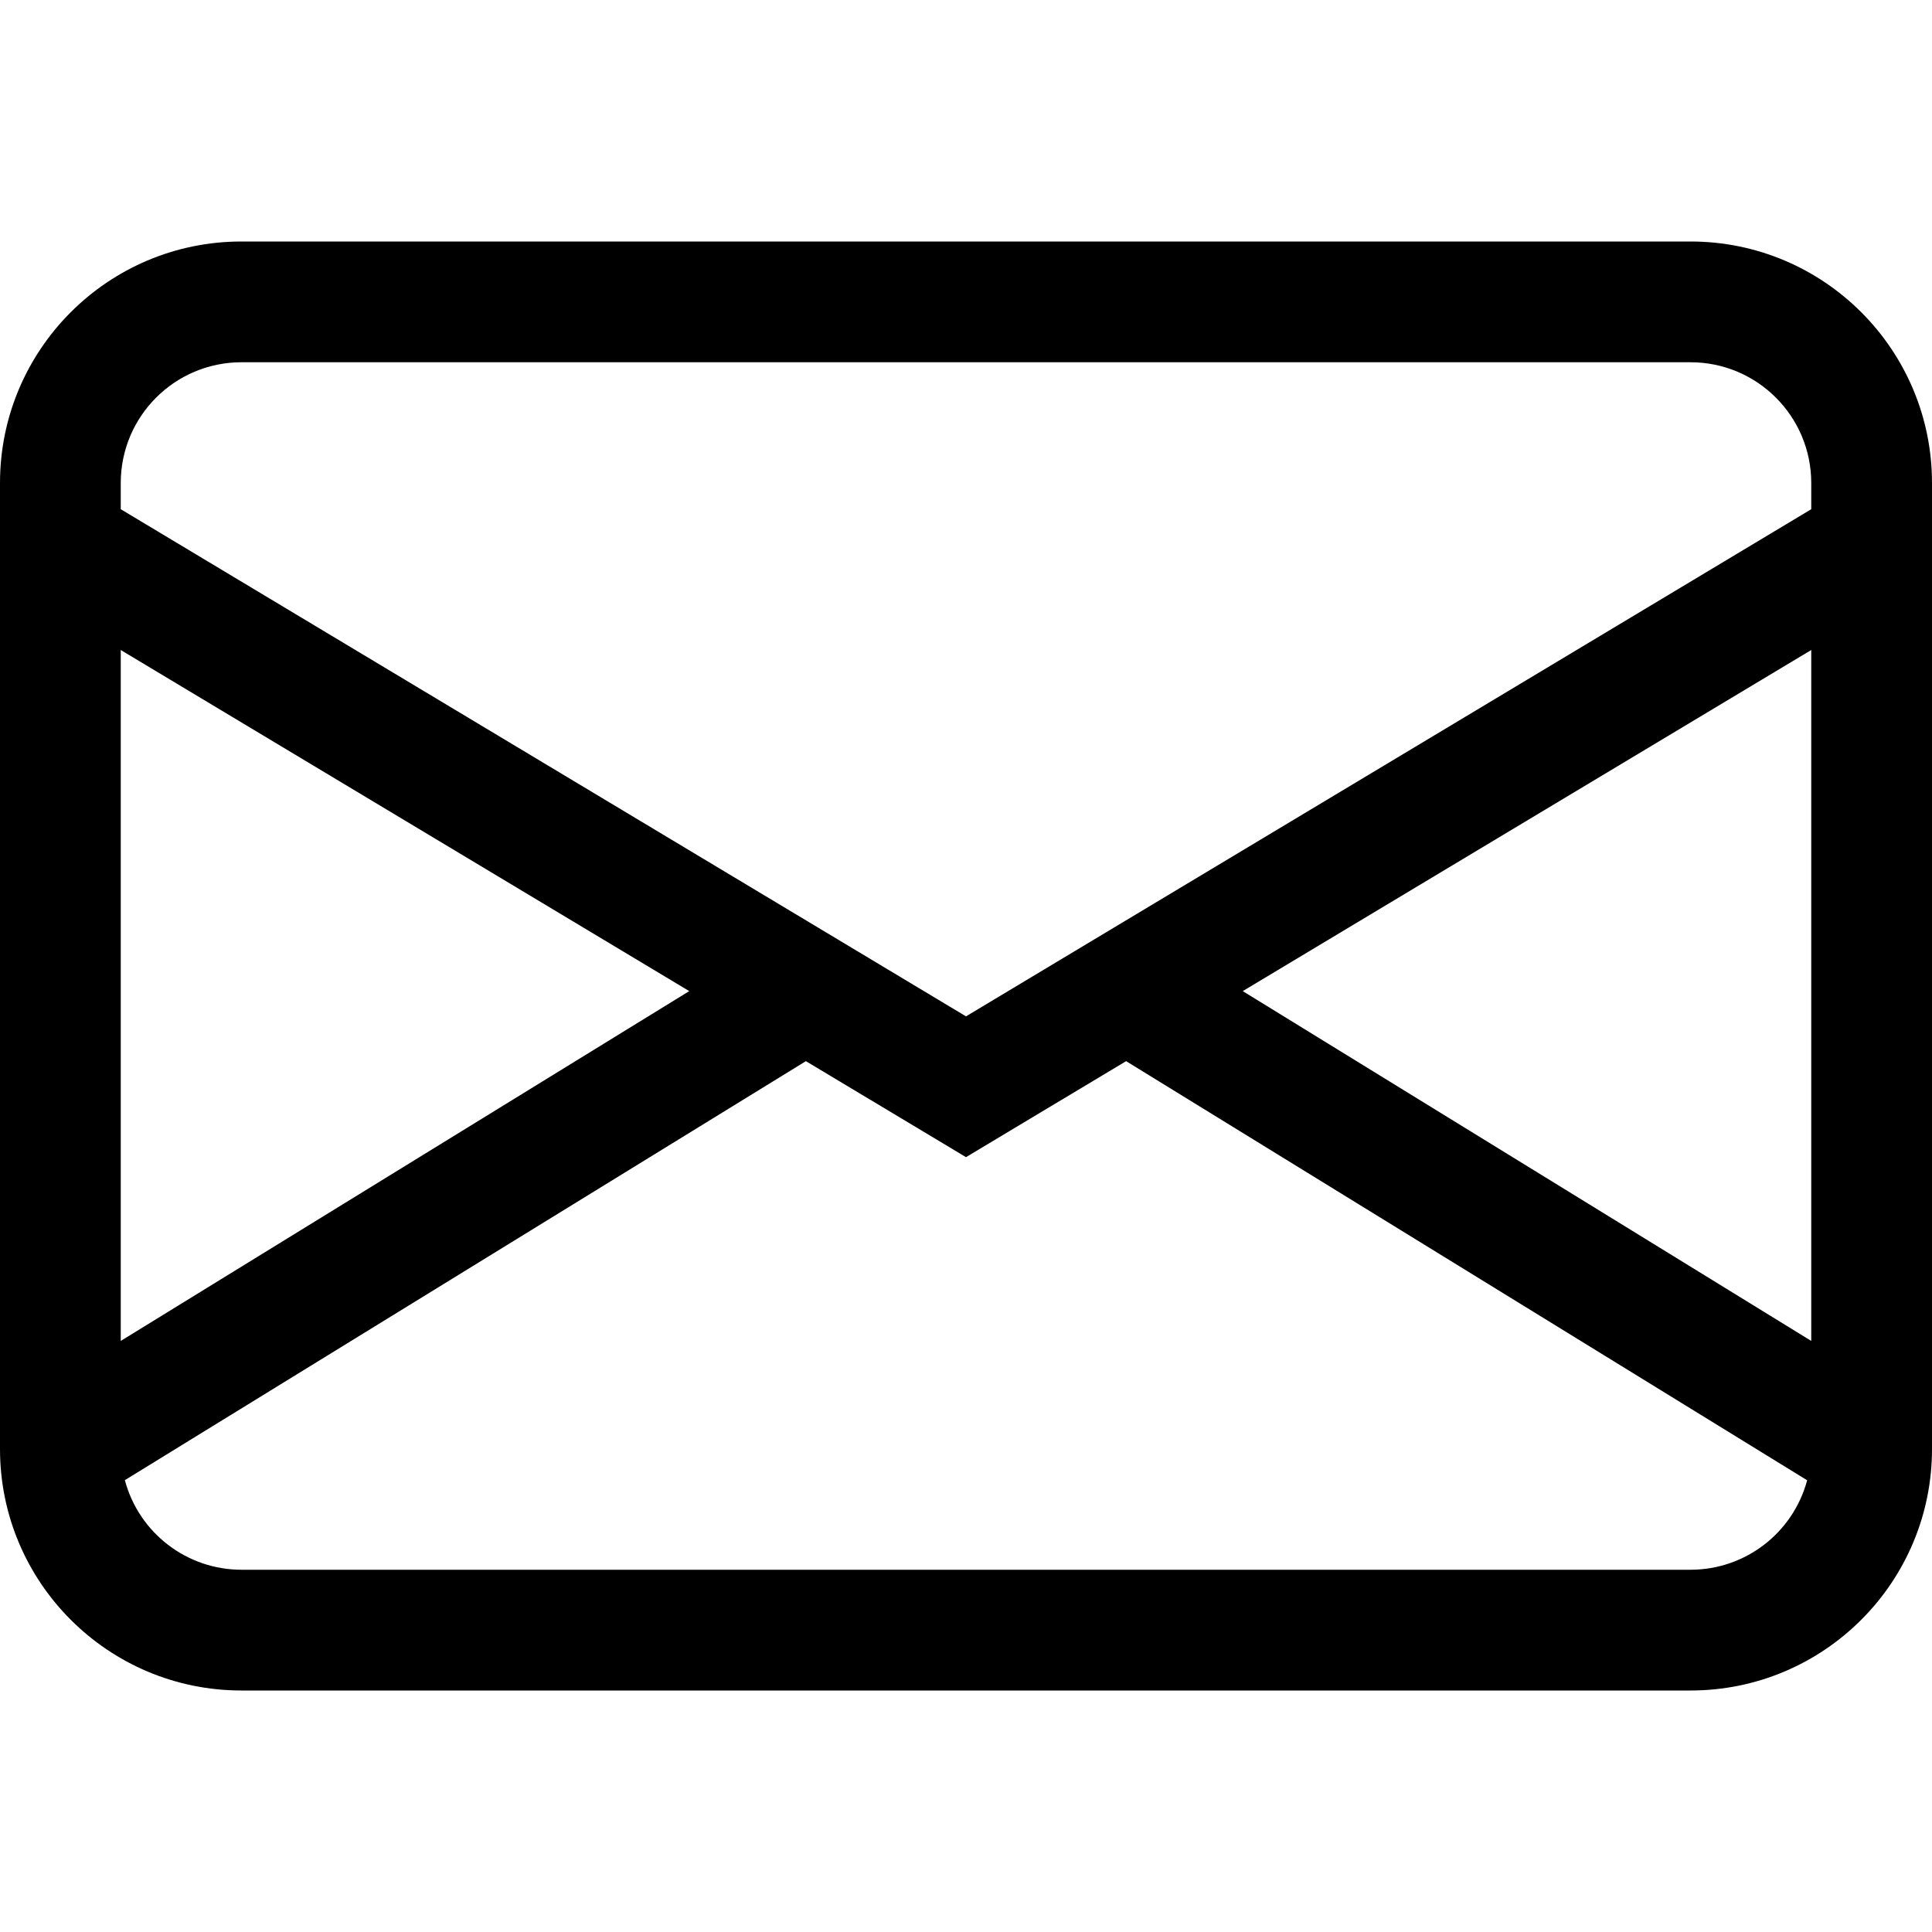
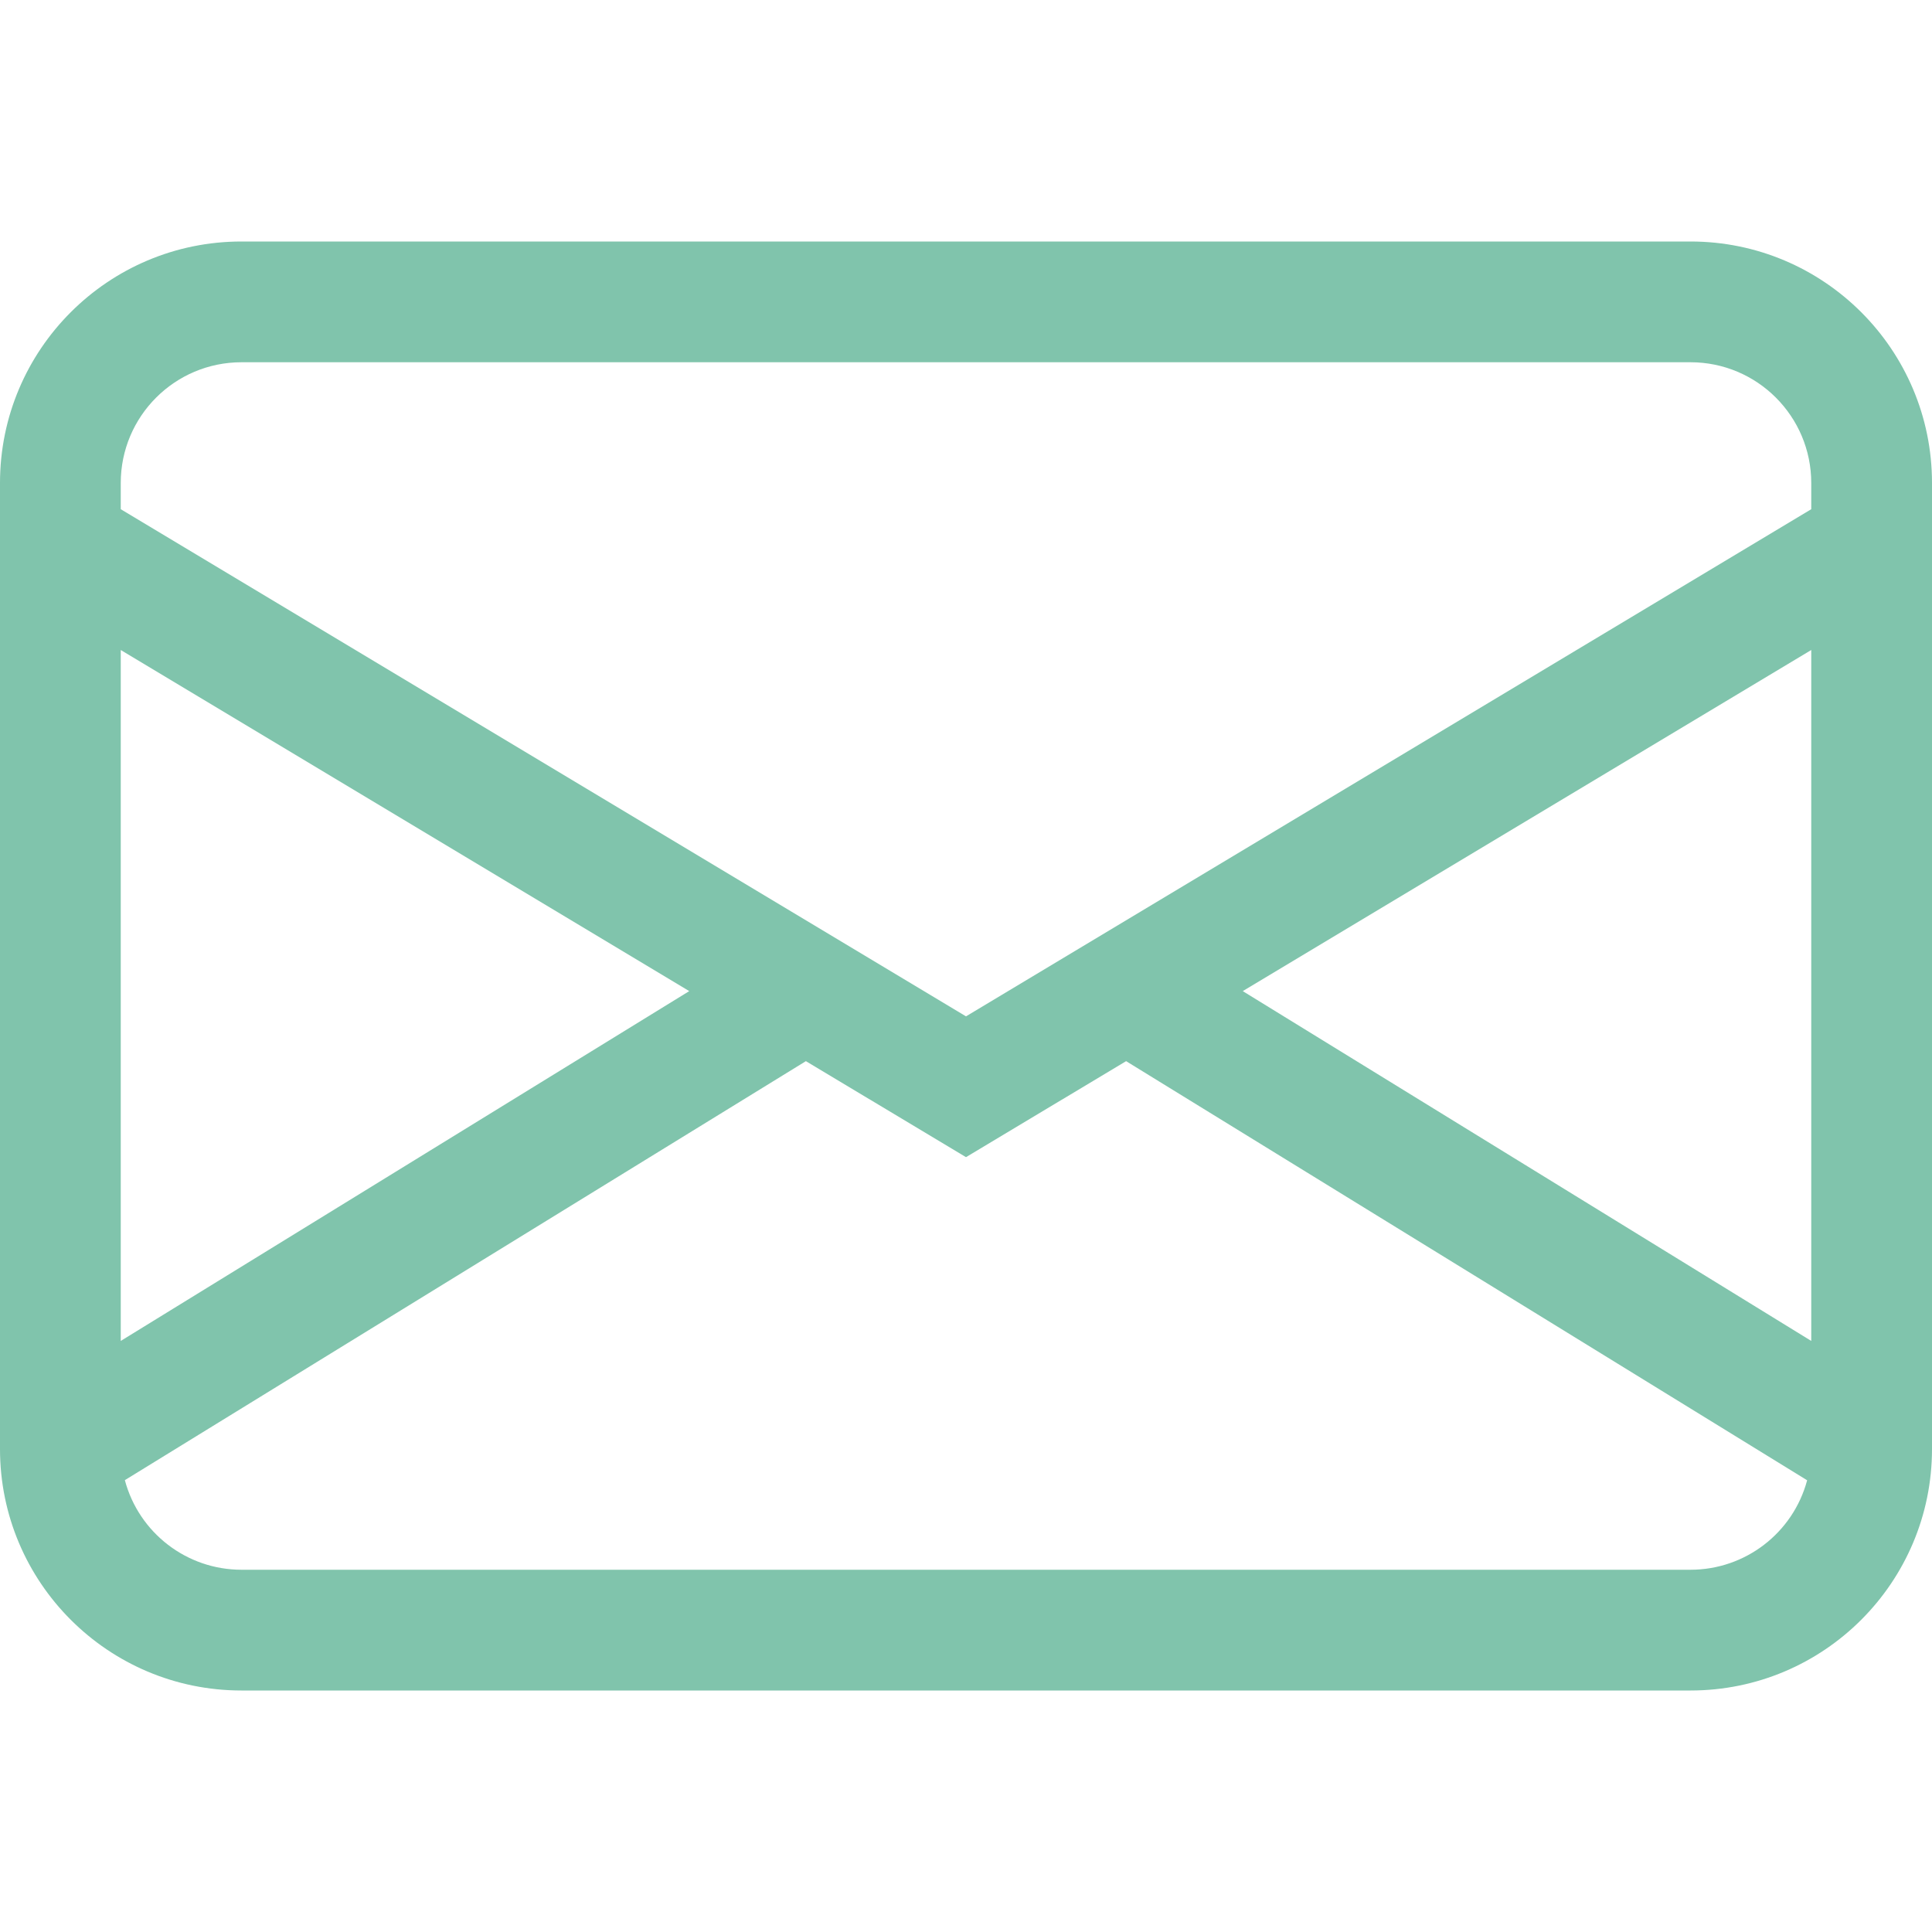
- <svg xmlns="http://www.w3.org/2000/svg" width="16" height="16" fill="currentColor" class="bi bi-envelope" viewBox="0 0 16 16">
-   <path d="M0 4a2 2 0 0 1 2-2h12a2 2 0 0 1 2 2v8a2 2 0 0 1-2 2H2a2 2 0 0 1-2-2zm2-1a1 1 0 0 0-1 1v.217l7 4.2 7-4.2V4a1 1 0 0 0-1-1zm13 2.383-4.708 2.825L15 11.105zm-.034 6.876-5.64-3.471L8 9.583l-1.326-.795-5.64 3.47A1 1 0 0 0 2 13h12a1 1 0 0 0 .966-.741M1 11.105l4.708-2.897L1 5.383z" />
+ <svg xmlns="http://www.w3.org/2000/svg" width="16" height="16" fill="currentColor" class="bi bi-envelope" viewBox="0 0 16 16" version="1.1" id="svg1">
+   <defs id="defs1" />
+   <path d="M0 4a2 2 0 0 1 2-2h12a2 2 0 0 1 2 2v8a2 2 0 0 1-2 2H2a2 2 0 0 1-2-2zm2-1a1 1 0 0 0-1 1v.217l7 4.2 7-4.2V4a1 1 0 0 0-1-1zm13 2.383-4.708 2.825L15 11.105zm-.034 6.876-5.64-3.471L8 9.583l-1.326-.795-5.64 3.47A1 1 0 0 0 2 13h12a1 1 0 0 0 .966-.741M1 11.105l4.708-2.897L1 5.383z" id="path1" style="fill:#80c4ac;fill-opacity:1" />
</svg>
